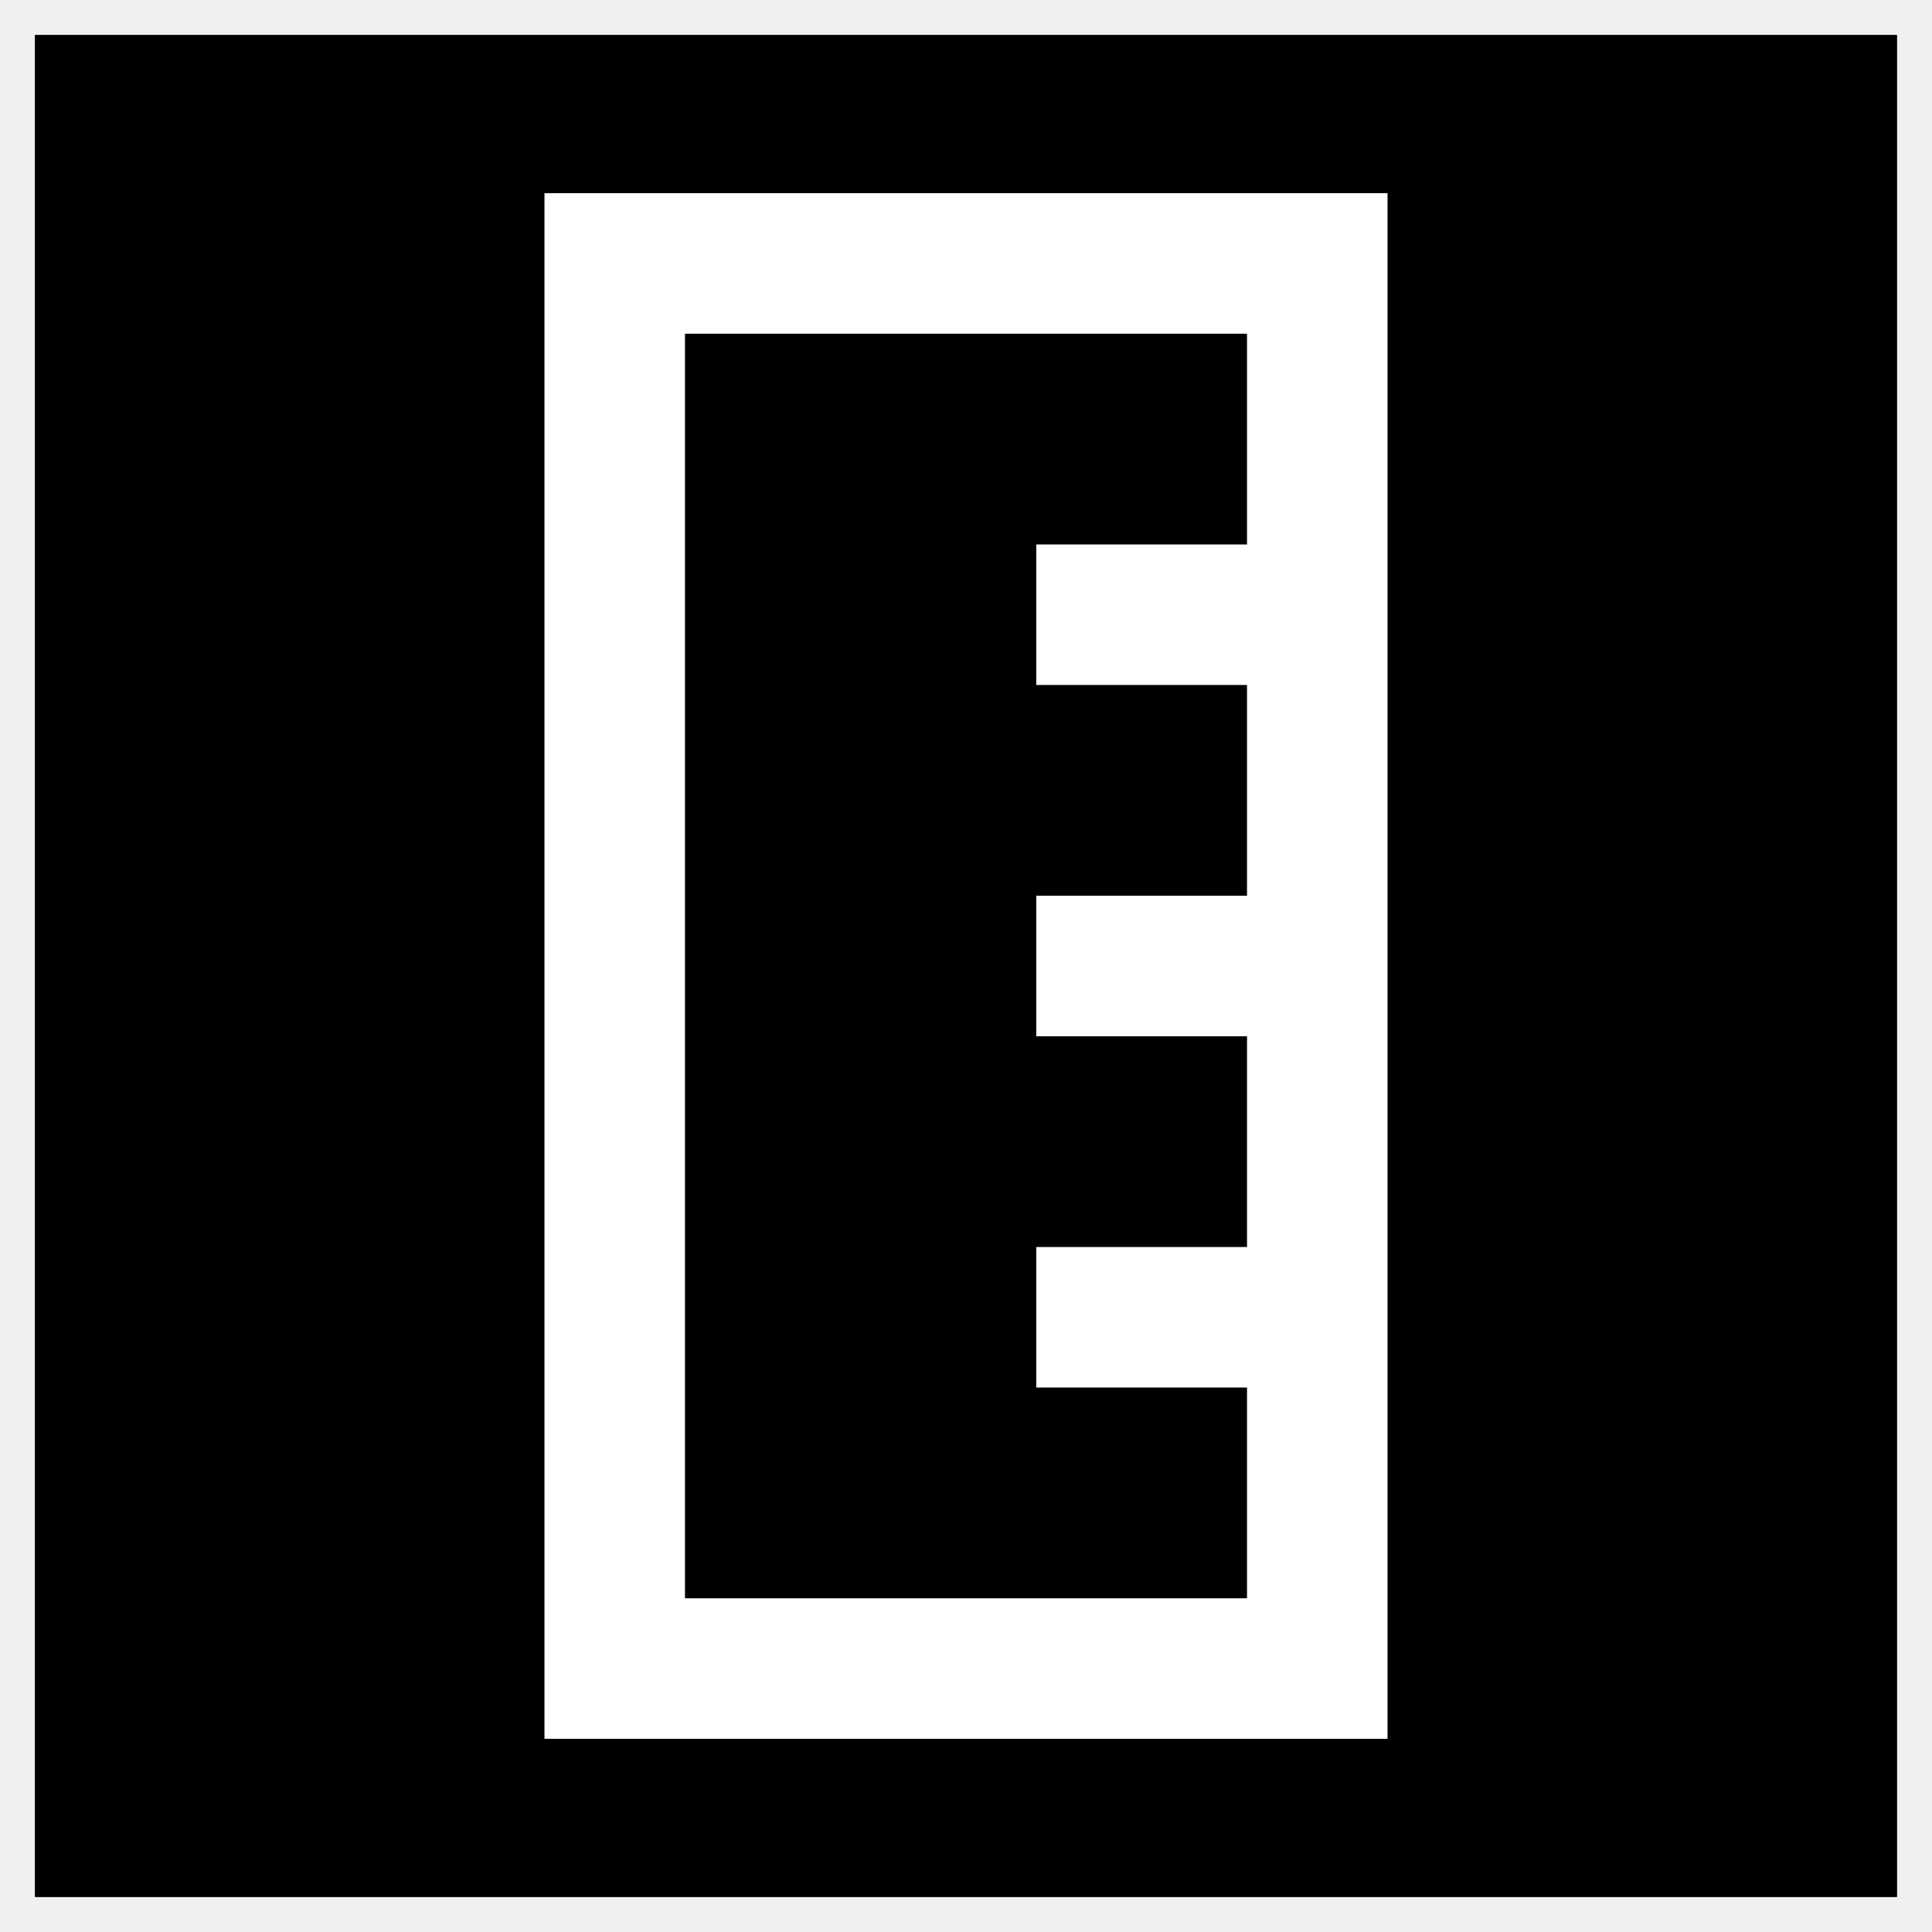
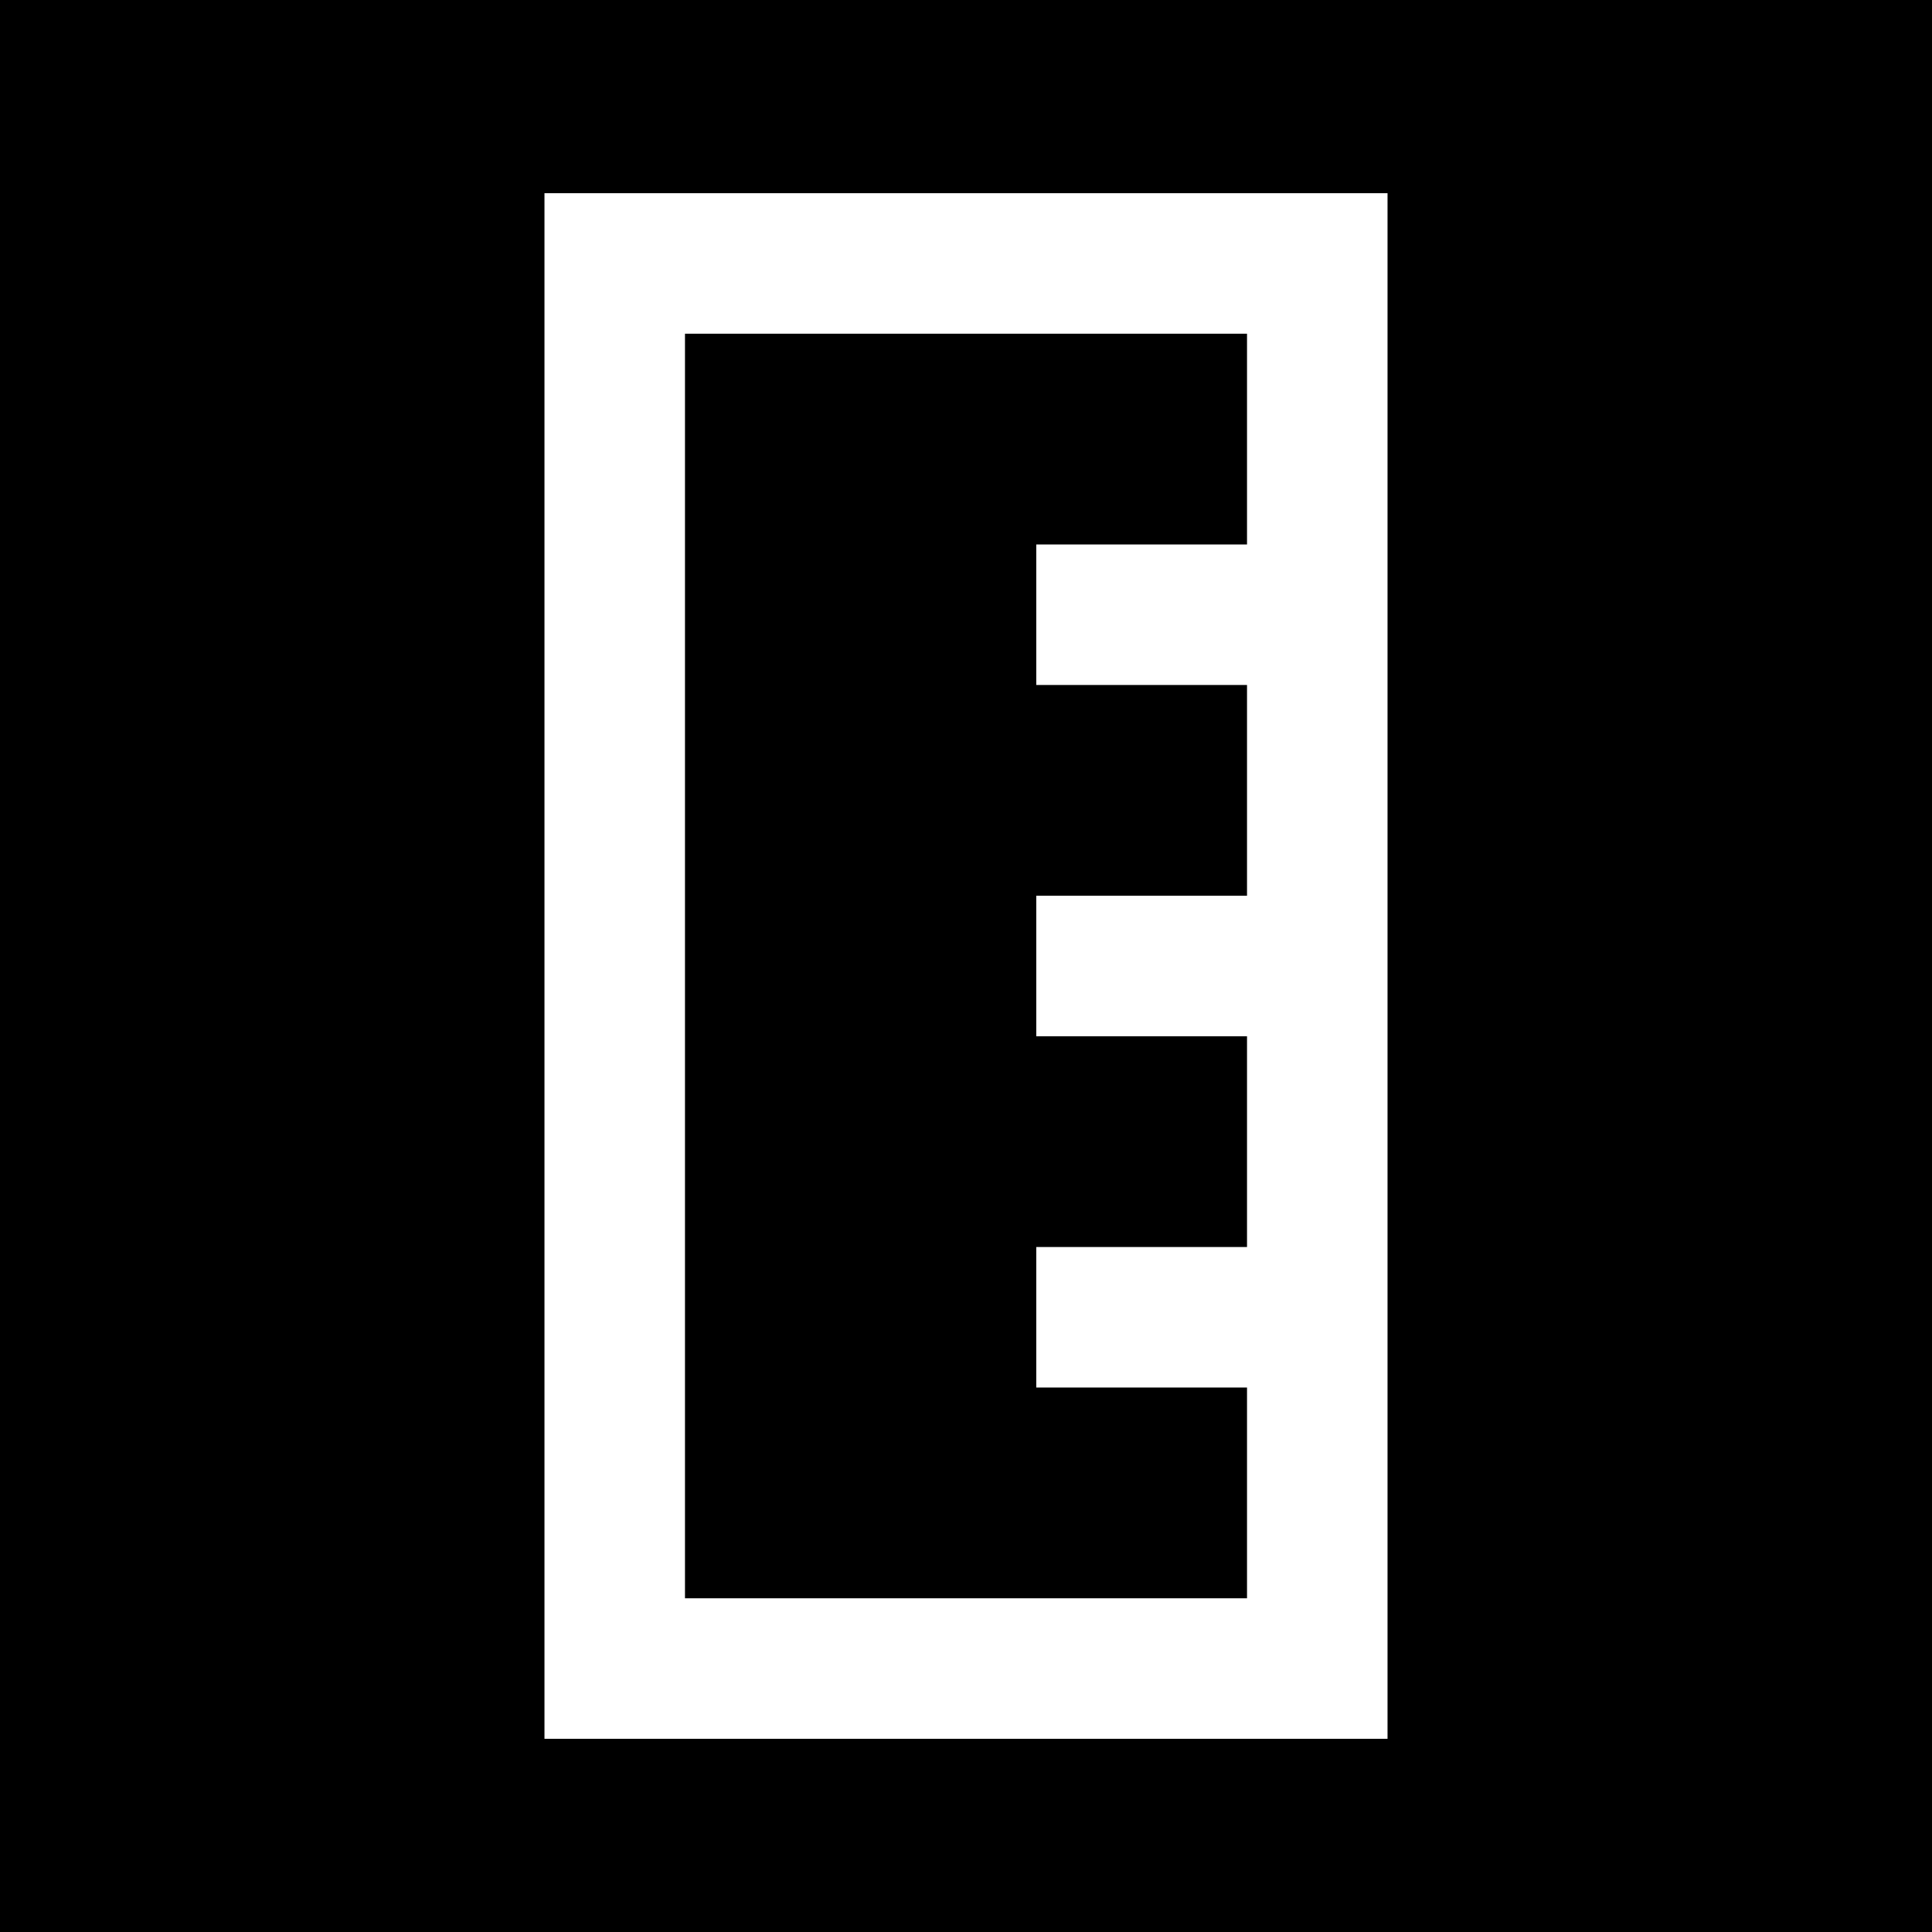
- <svg xmlns="http://www.w3.org/2000/svg" version="1.1" width="55" height="55" id="svg3099">
-   <defs id="defs3111" />
-   <rect width="53.013" height="53.013" x="0.993" y="0.993" id="rect2991" style="fill:#000000;fill-opacity:1;stroke:none" />
-   <g transform="translate(4.5,-5.5)" id="g3140">
-     <rect width="20" height="40" x="13" y="13" id="rect3101" style="fill:none;stroke:#ffffff;stroke-width:4" />
-     <line id="line3103" style="fill:none;stroke:#ffffff;stroke-width:4" x2="33" x1="25" y2="23" y1="23" />
-     <line id="line3105" style="fill:none;stroke:#ffffff;stroke-width:4" x2="33" x1="25" y2="33" y1="33" />
-     <line id="line3107" style="fill:none;stroke:#ffffff;stroke-width:4" x2="33" x1="25" y2="43" y1="43" />
+ <svg xmlns="http://www.w3.org/2000/svg" version="1.1" width="55" height="55">
+   <rect width="55" height="55" x="0" y="0" style="fill:#000000;fill-opacity:1;stroke:none" />
+   <g transform="translate(4.5,-5.5)">
+     <rect width="20" height="40" x="13" y="13" style="fill:none;stroke:#ffffff;stroke-width:4" />
+     <line style="fill:none;stroke:#ffffff;stroke-width:4" x2="33" x1="25" y2="23" y1="23" />
+     <line style="fill:none;stroke:#ffffff;stroke-width:4" x2="33" x1="25" y2="33" y1="33" />
+     <line style="fill:none;stroke:#ffffff;stroke-width:4" x2="33" x1="25" y2="43" y1="43" />
  </g>
</svg>
